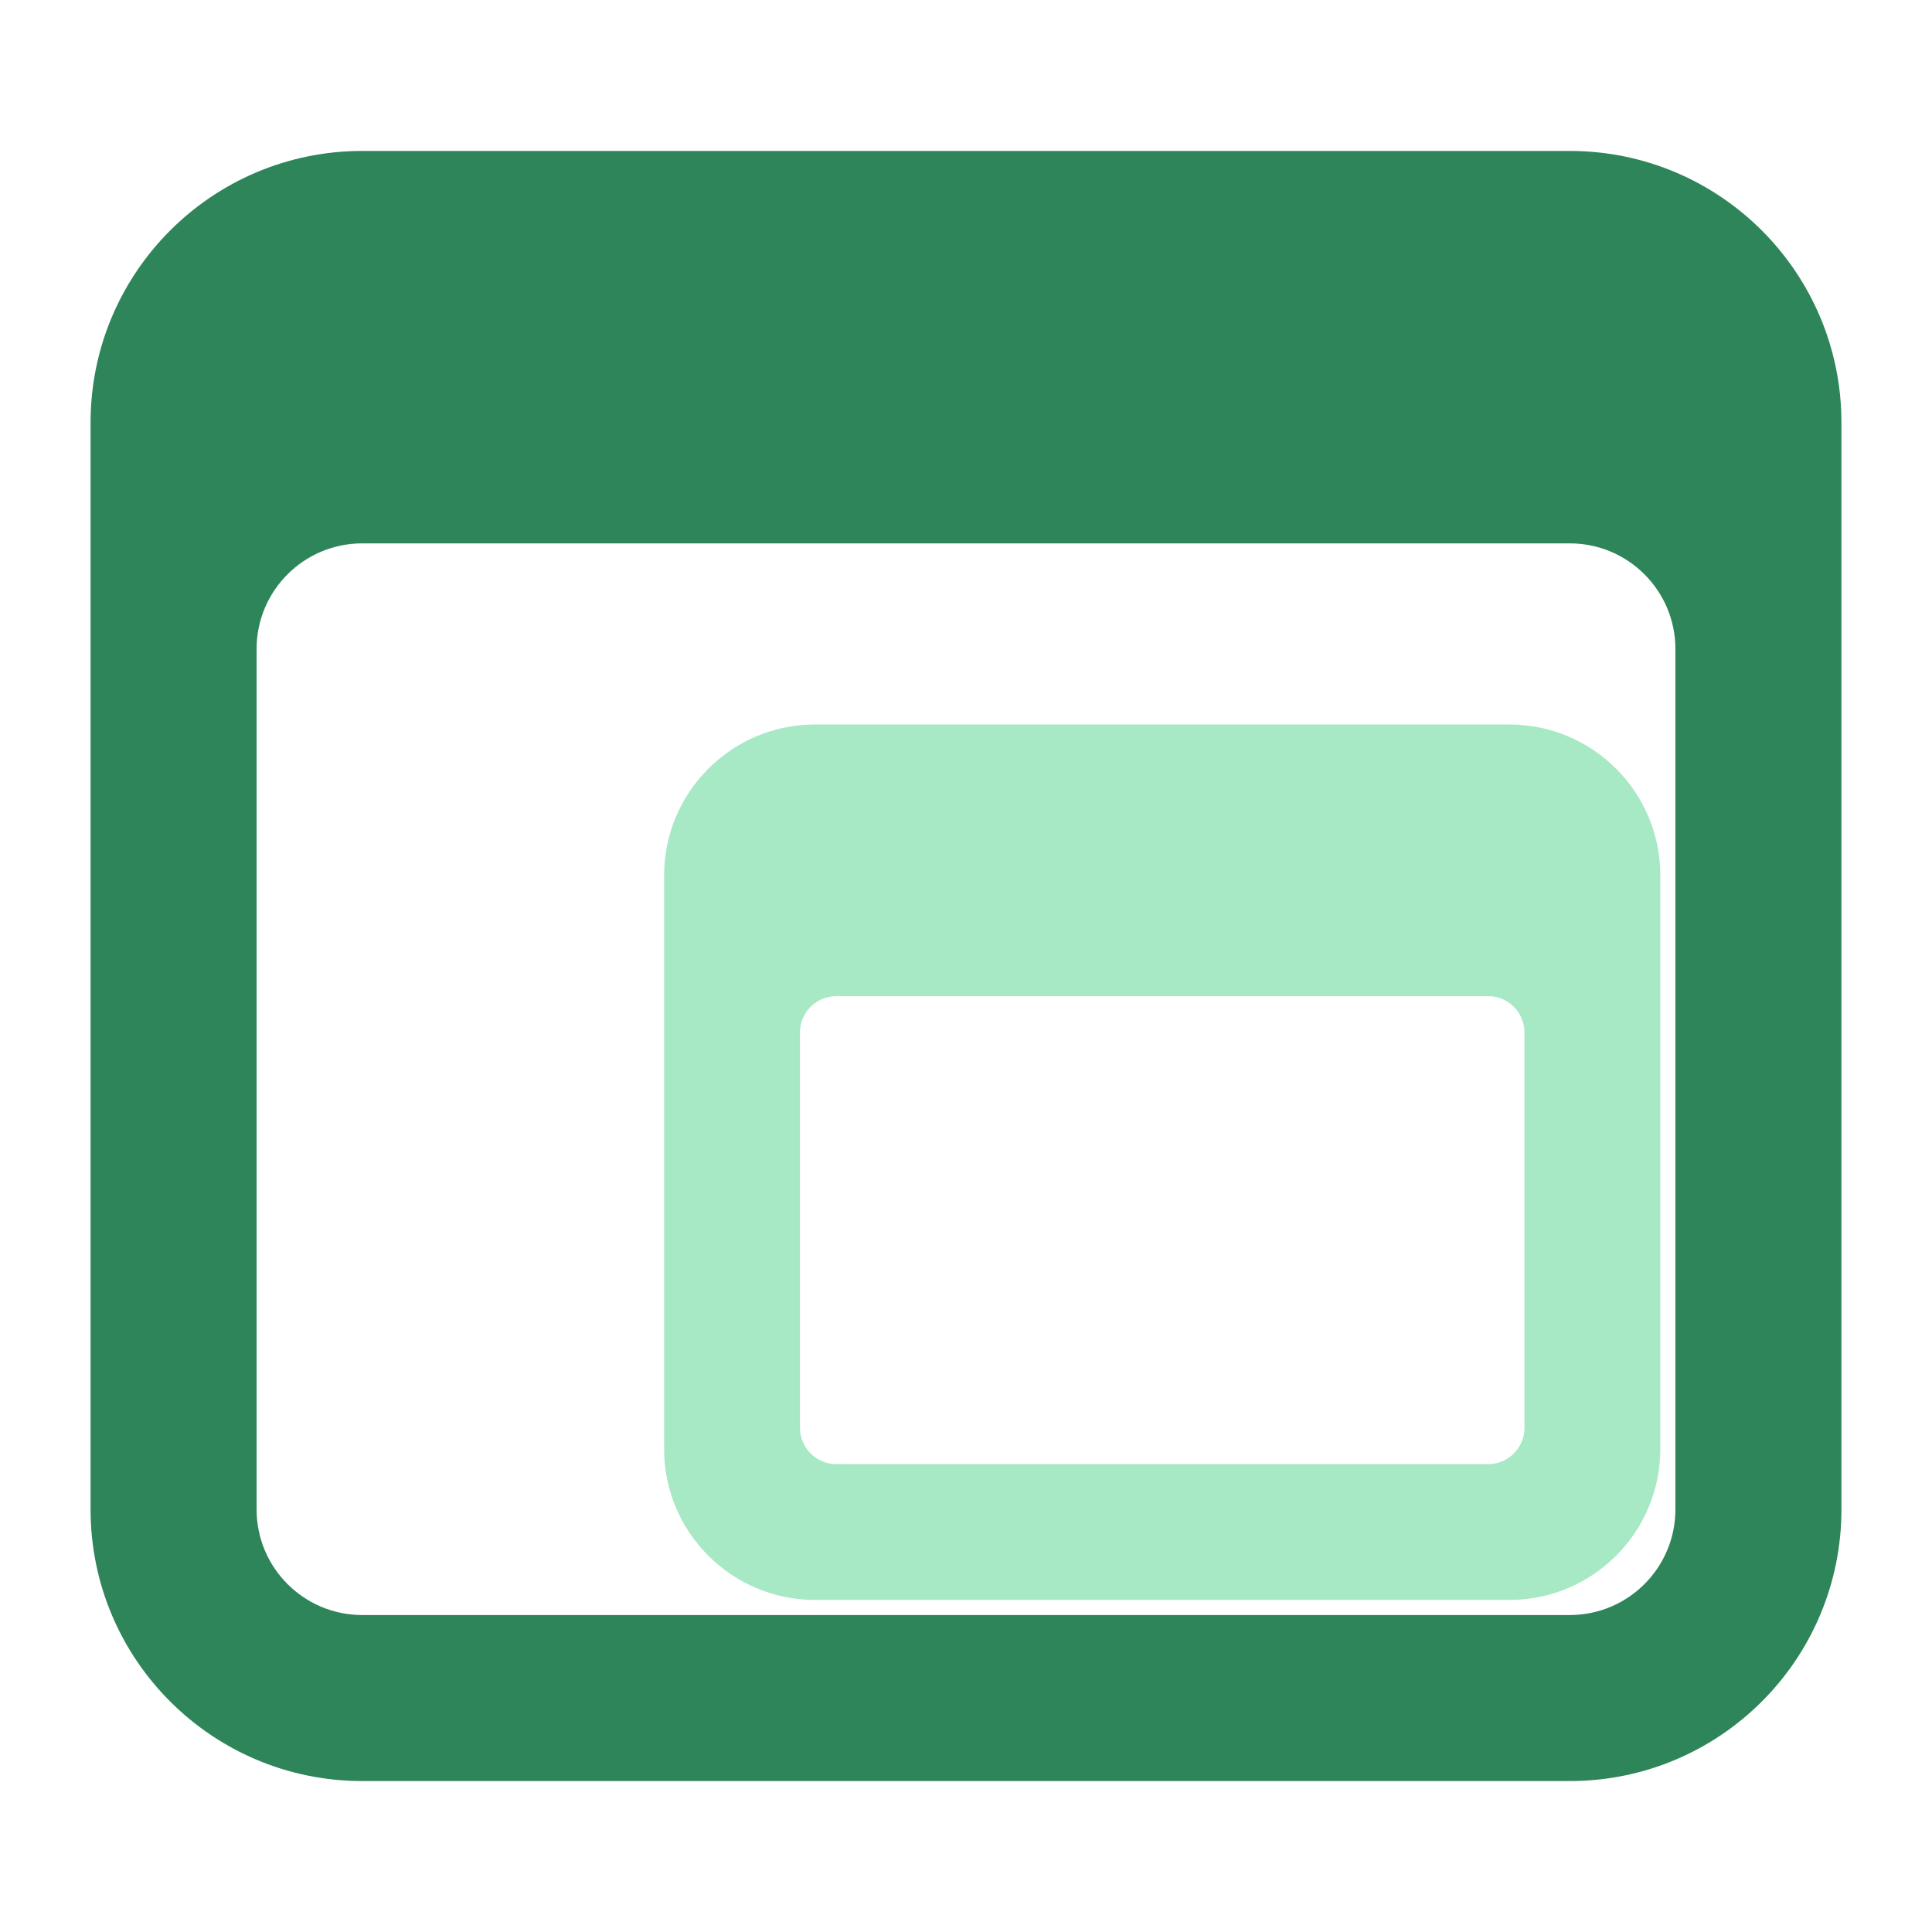
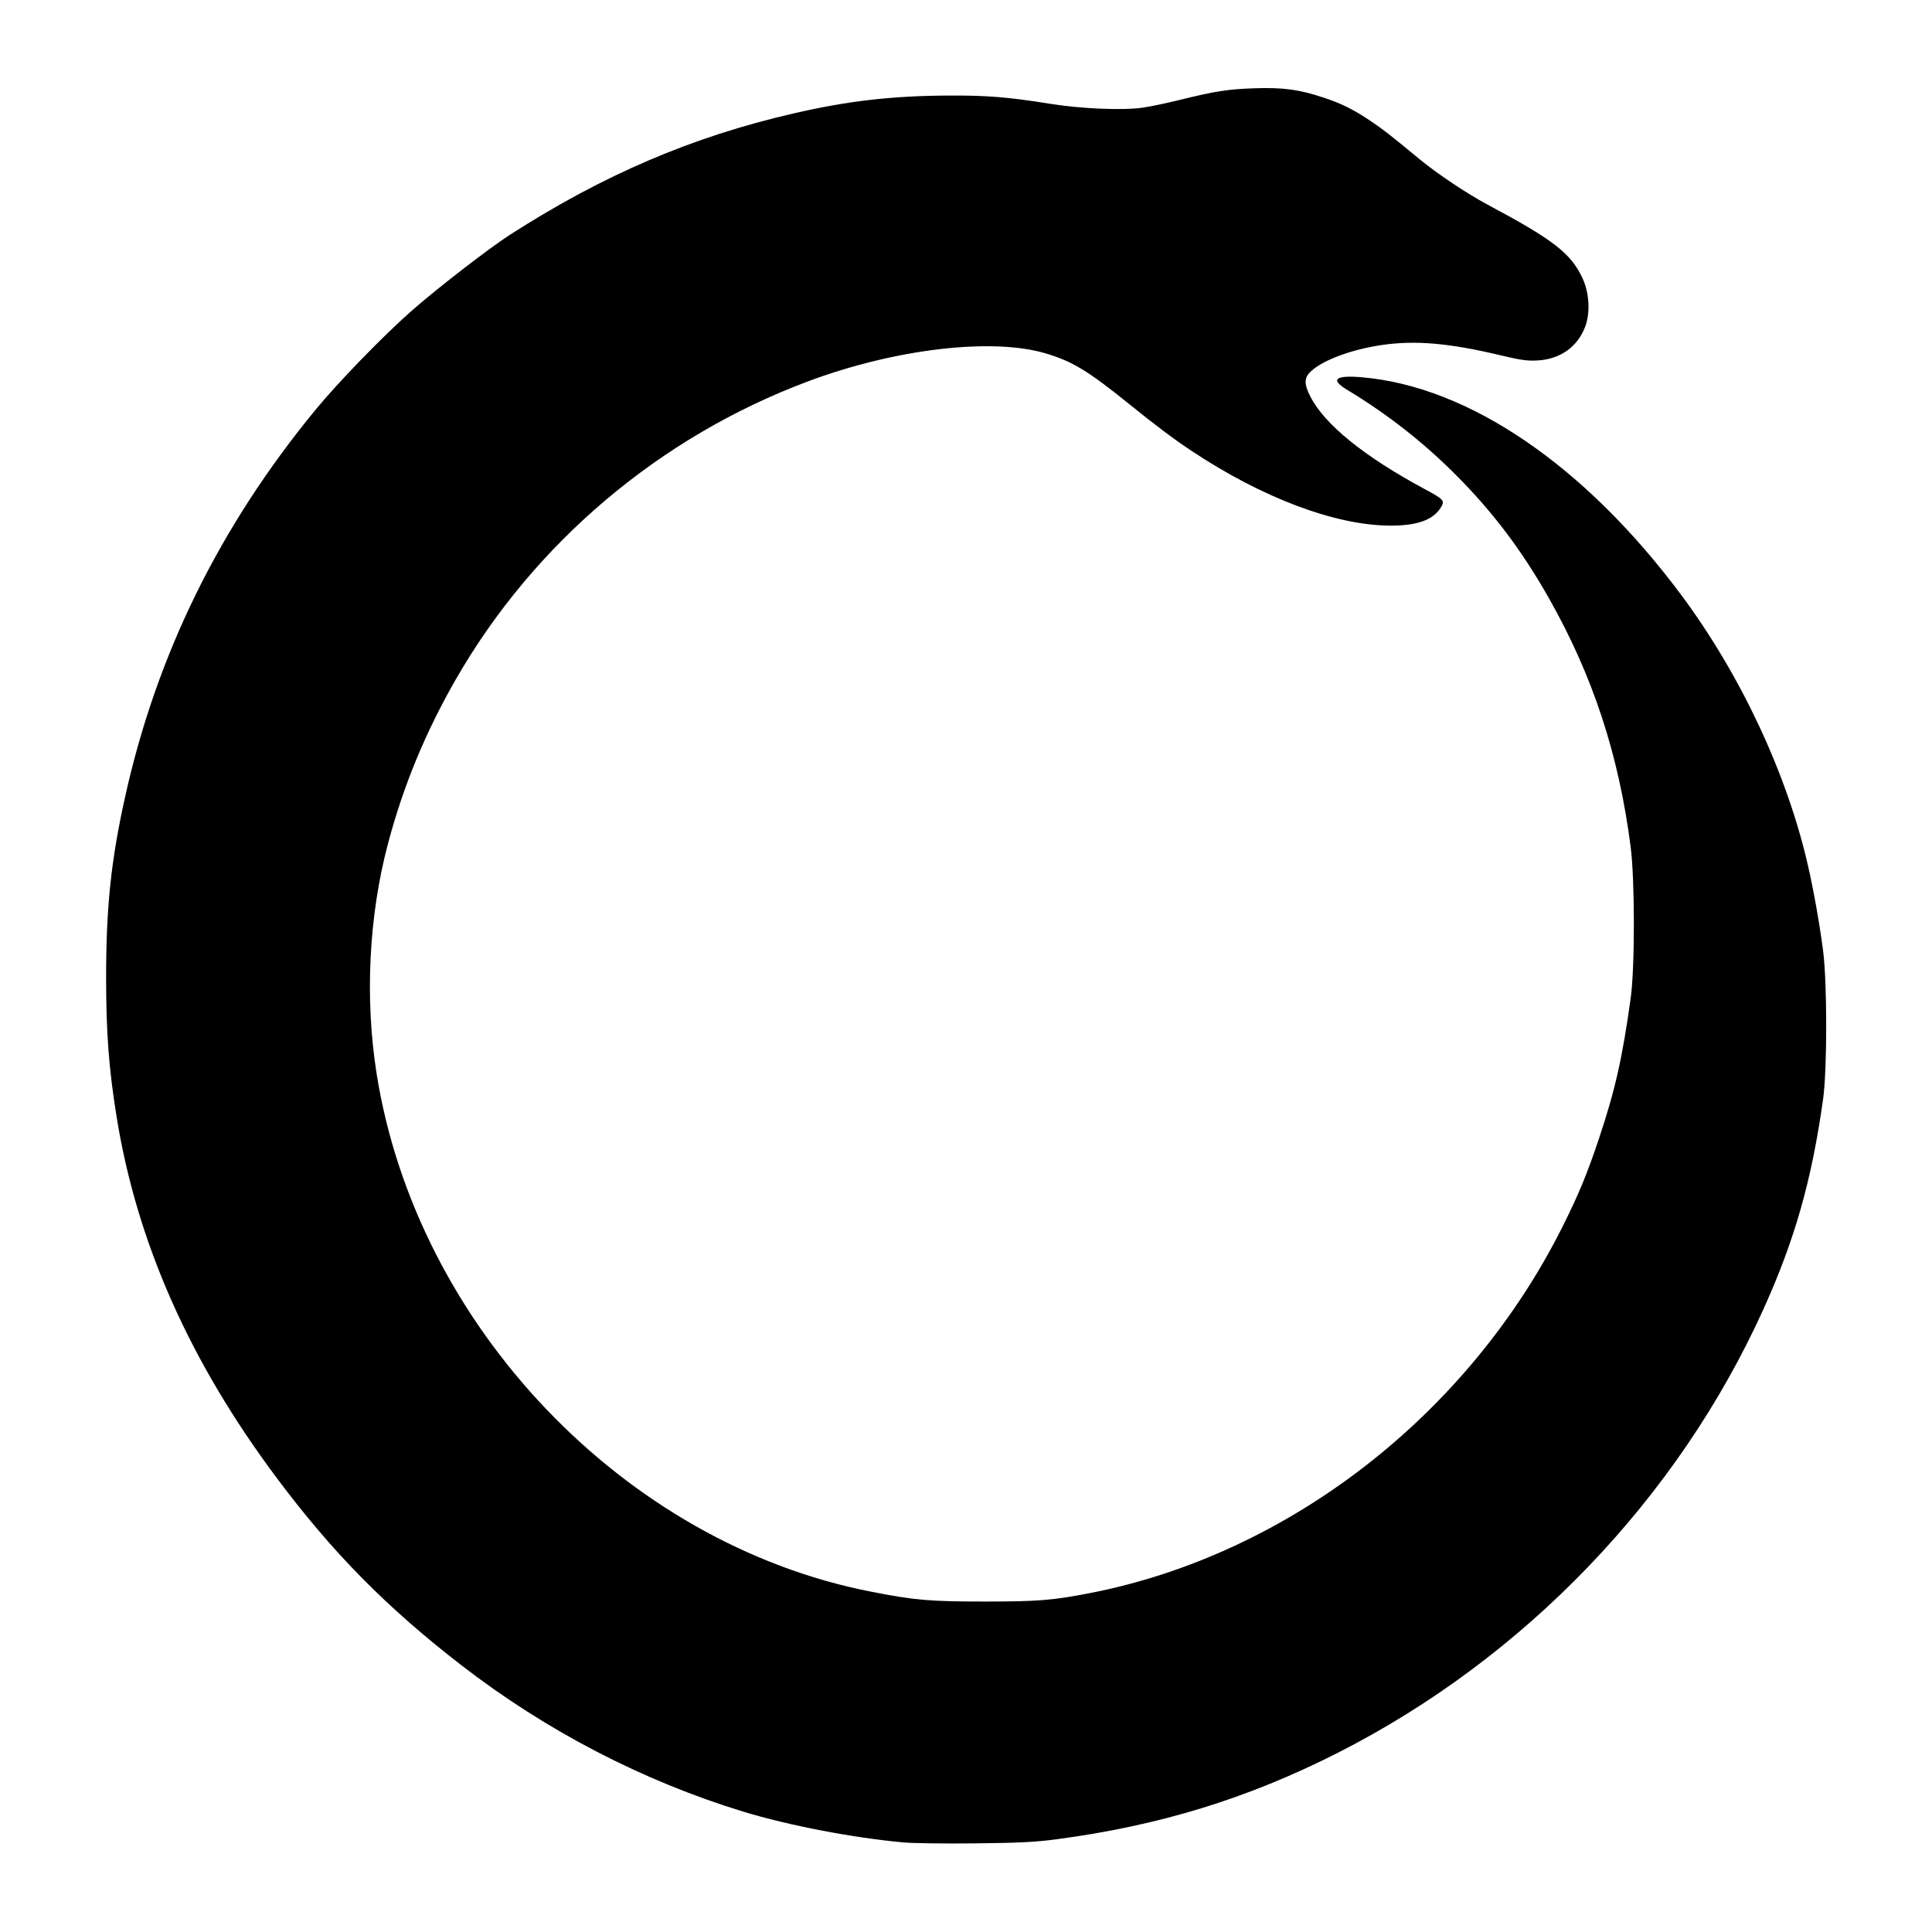
<svg xmlns="http://www.w3.org/2000/svg" viewBox="0 0 64 64" role="img" aria-label="Recurse">
-   <path d="M12 5 H52 A9 9 0 0 1 61 14 V50 A9 9 0 0 1 52 59 H12 A9 9 0 0 1 3 50 V14 A9 9 0 0 1 12 5 Z M12 18 H52 A3.5 3.5 0 0 1 55.5 21.5 V50 A3.5 3.5 0 0 1 52 53.5 H12 A3.5 3.5 0 0 1 8.5 50 V21.5 A3.5 3.5 0 0 1 12 18 Z" class="outer" fill="#2F855A" fill-rule="evenodd" />
-   <path d="M27 24 H50 A5 5 0 0 1 55 29 V48 A5 5 0 0 1 50 53 H27 A5 5 0 0 1 22 48 V29 A5 5 0 0 1 27 24 Z M27.7 33 H49.3 A1.2 1.2 0 0 1 50.5 34.2 V47.3 A1.2 1.2 0 0 1 49.3 48.5 H27.7 A1.2 1.2 0 0 1 26.5 47.3 V34.2 A1.2 1.2 0 0 1 27.7 33 Z" class="inner" fill="#A7E8C5" fill-rule="evenodd" />
+   <style>:root{color:#000}.tile{display:none}@media(prefers-color-scheme:dark){:root{color:#fff}.tile{display:inline}}</style>
+   <rect class="tile" width="64" height="64" fill="#000" />
+   <path fill="currentColor" fill-rule="evenodd" d="M29.930 61.033C28.245 60.879 26.111 60.468 24.618 60.012C21.292 58.995 18.098 57.337 15.295 55.172C12.809 53.251 11.028 51.447 9.175 48.970C6.283 45.105 4.534 41.161 3.863 36.997C3.604 35.386 3.517 34.232 3.515 32.409C3.514 30.072 3.675 28.518 4.139 26.421C5.184 21.691 7.266 17.452 10.442 13.587C11.201 12.663 12.681 11.137 13.628 10.303C14.482 9.551 16.192 8.228 16.895 7.776C19.981 5.792 22.926 4.532 26.280 3.759C28.086 3.342 29.534 3.175 31.428 3.165C32.686 3.158 33.406 3.216 34.778 3.437C35.825 3.605 37.201 3.662 37.864 3.565C38.108 3.529 38.642 3.418 39.049 3.317C40.253 3.019 40.670 2.954 41.561 2.924C42.514 2.893 43.041 2.965 43.861 3.238C44.450 3.434 44.839 3.629 45.409 4.012C45.830 4.296 46.017 4.442 47.036 5.282C47.612 5.757 48.594 6.413 49.269 6.774C51.472 7.949 52.047 8.396 52.430 9.233C52.649 9.711 52.683 10.364 52.514 10.816C52.262 11.487 51.687 11.898 50.938 11.940C50.595 11.960 50.379 11.930 49.705 11.769C47.999 11.363 46.875 11.266 45.768 11.430C44.791 11.574 43.867 11.912 43.452 12.277C43.196 12.501 43.186 12.704 43.409 13.139C43.884 14.065 45.184 15.118 47.184 16.196C47.835 16.547 47.865 16.581 47.736 16.800C47.488 17.220 46.953 17.415 46.055 17.412C44.238 17.407 41.809 16.492 39.463 14.930C38.855 14.524 38.299 14.107 37.420 13.397C36.043 12.284 35.533 11.974 34.644 11.708C32.867 11.176 29.645 11.555 26.759 12.636C21.844 14.477 17.687 17.997 15.094 22.514C14.090 24.264 13.362 26.029 12.854 27.941C12.217 30.340 12.081 33.076 12.476 35.568C13.799 43.919 20.680 51.130 28.849 52.725C30.317 53.012 30.795 53.053 32.626 53.053C34.377 53.053 34.864 53.014 36.086 52.777C42.673 51.502 48.652 46.864 51.775 40.607C52.298 39.561 52.592 38.847 52.972 37.705C53.506 36.103 53.744 35.047 54.019 33.062C54.159 32.051 54.159 29.144 54.017 28.050C53.624 24.997 52.766 22.389 51.309 19.815C50.412 18.230 49.446 16.951 48.211 15.716C47.133 14.637 45.956 13.717 44.622 12.911C44.050 12.565 44.235 12.419 45.142 12.500C48.671 12.814 52.501 15.428 55.682 19.694C57.650 22.335 59.190 25.614 59.886 28.650C60.080 29.495 60.275 30.592 60.391 31.482C60.530 32.553 60.530 35.423 60.392 36.413C60.015 39.103 59.455 41.074 58.413 43.375C55.578 49.637 50.504 54.924 44.312 58.066C41.330 59.579 38.412 60.476 34.996 60.929C34.296 61.022 33.766 61.048 32.300 61.064C31.296 61.075 30.229 61.061 29.930 61.033Z" />
</svg>
